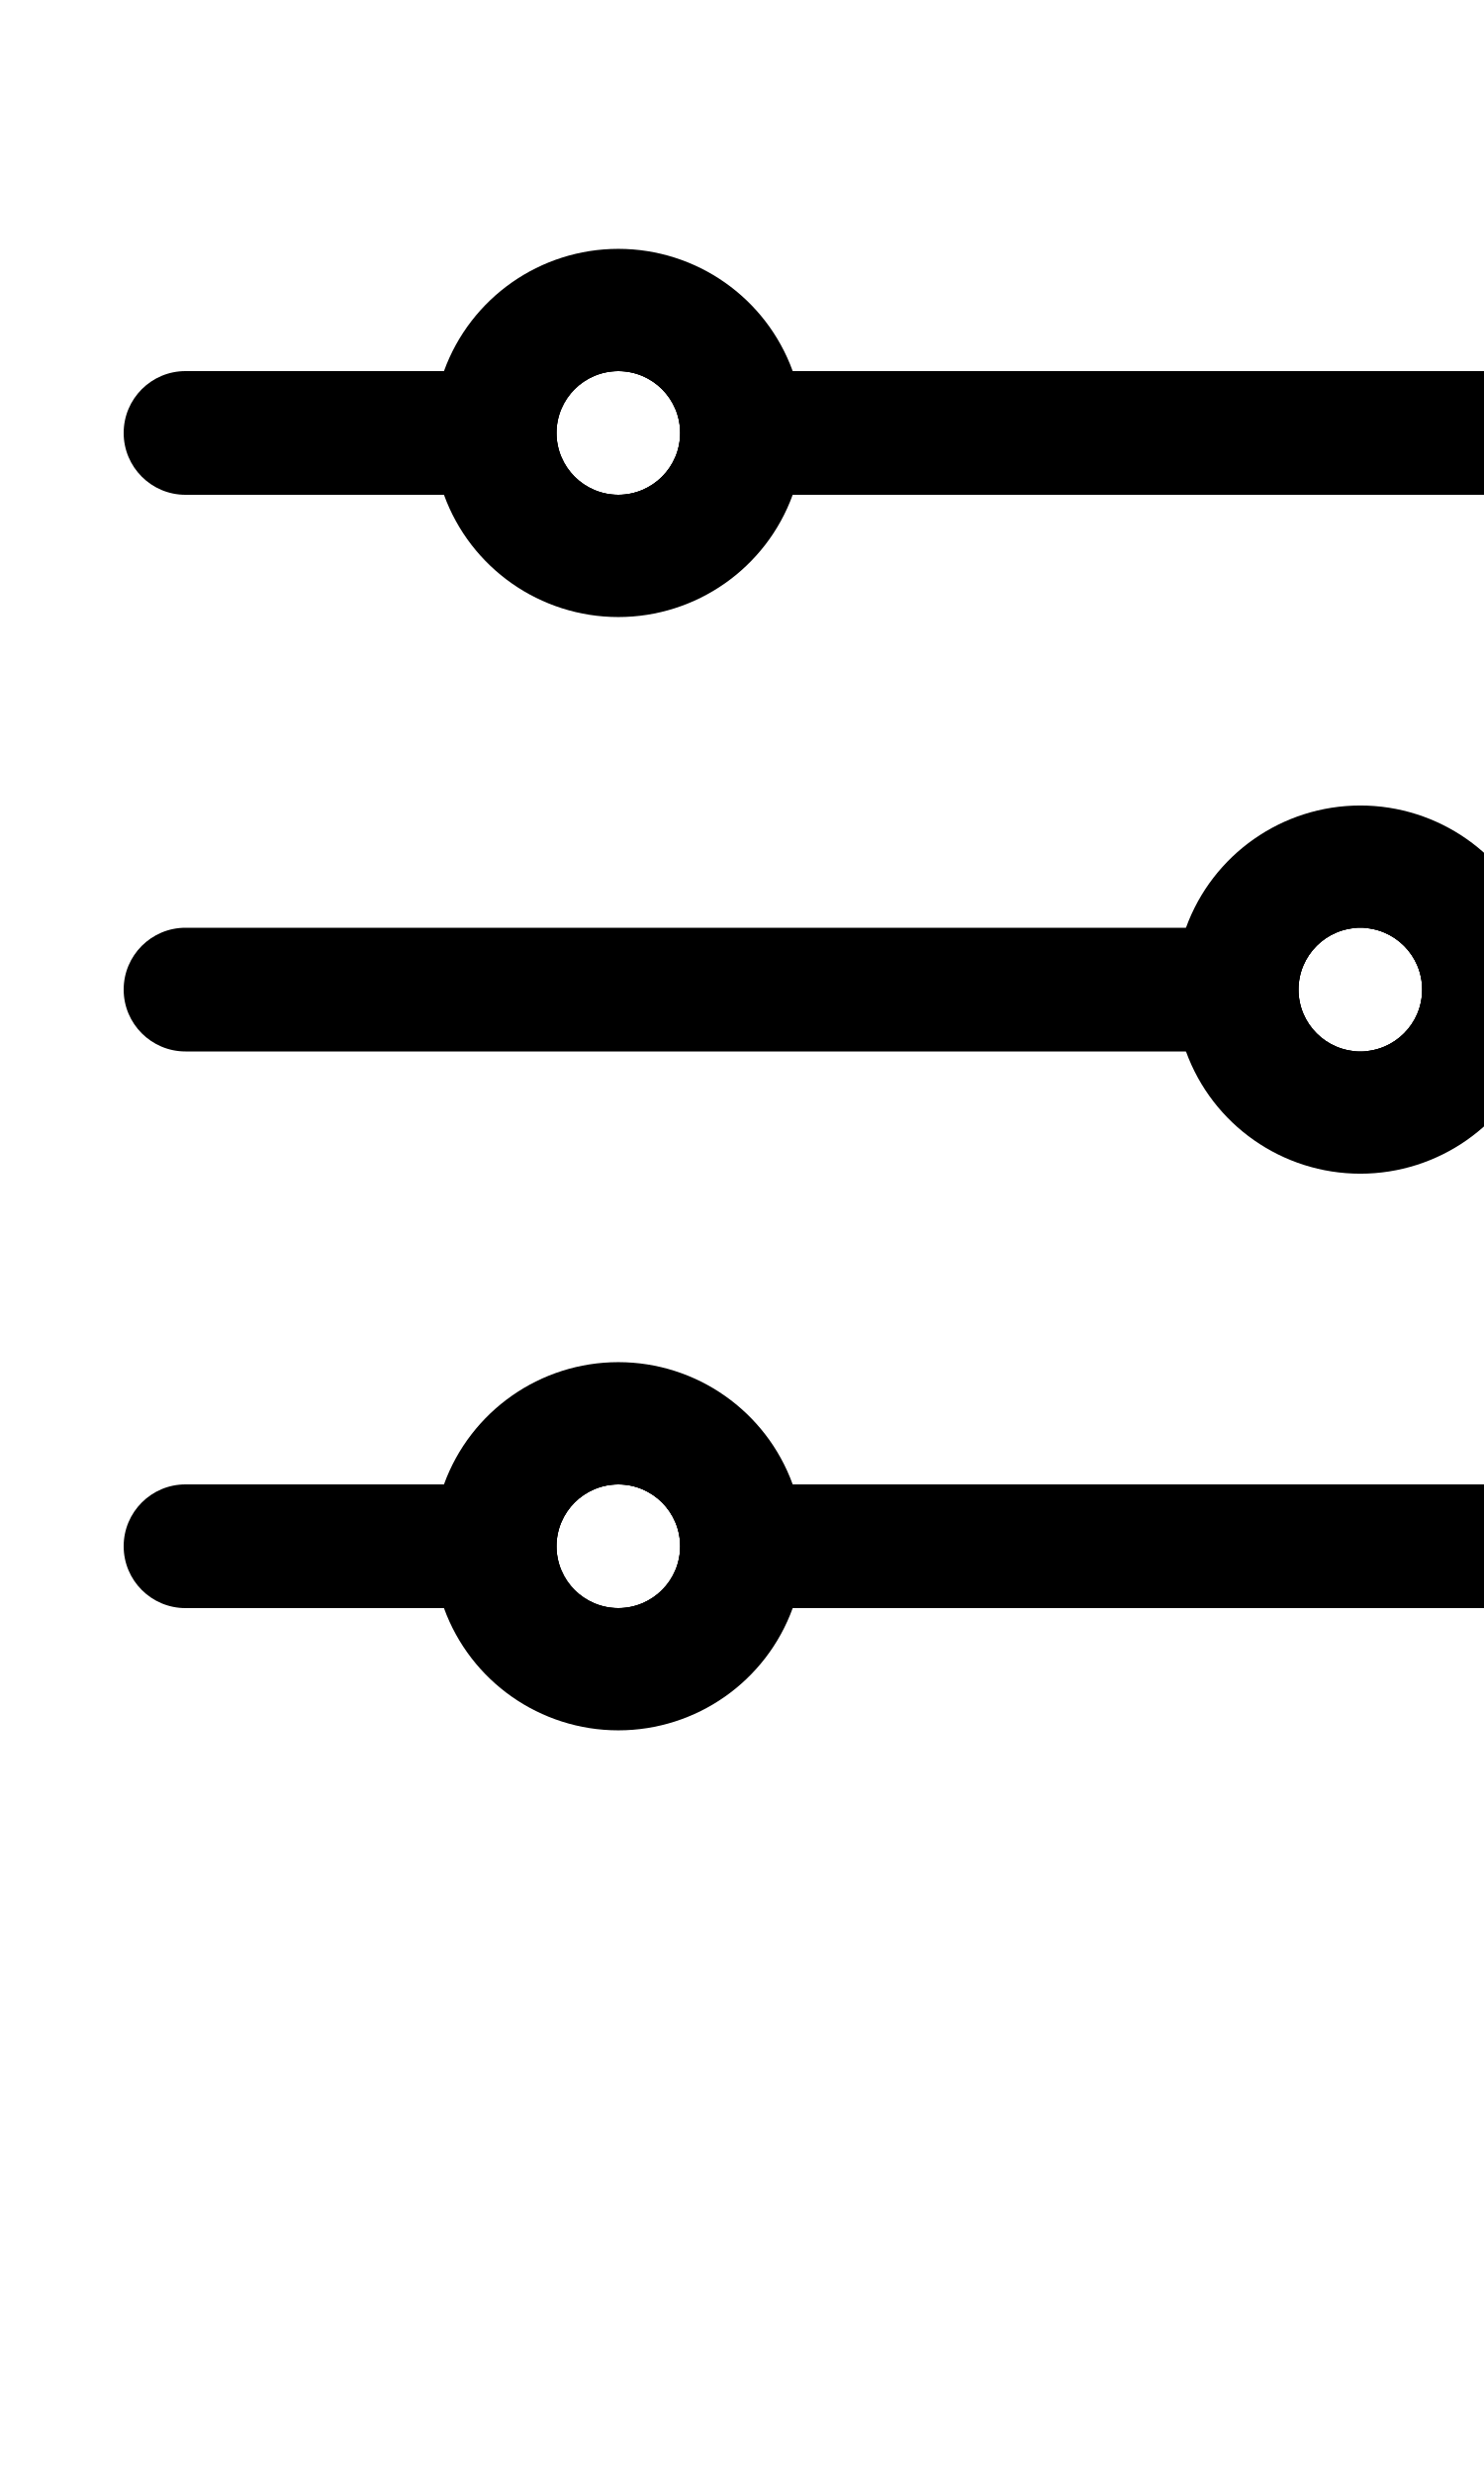
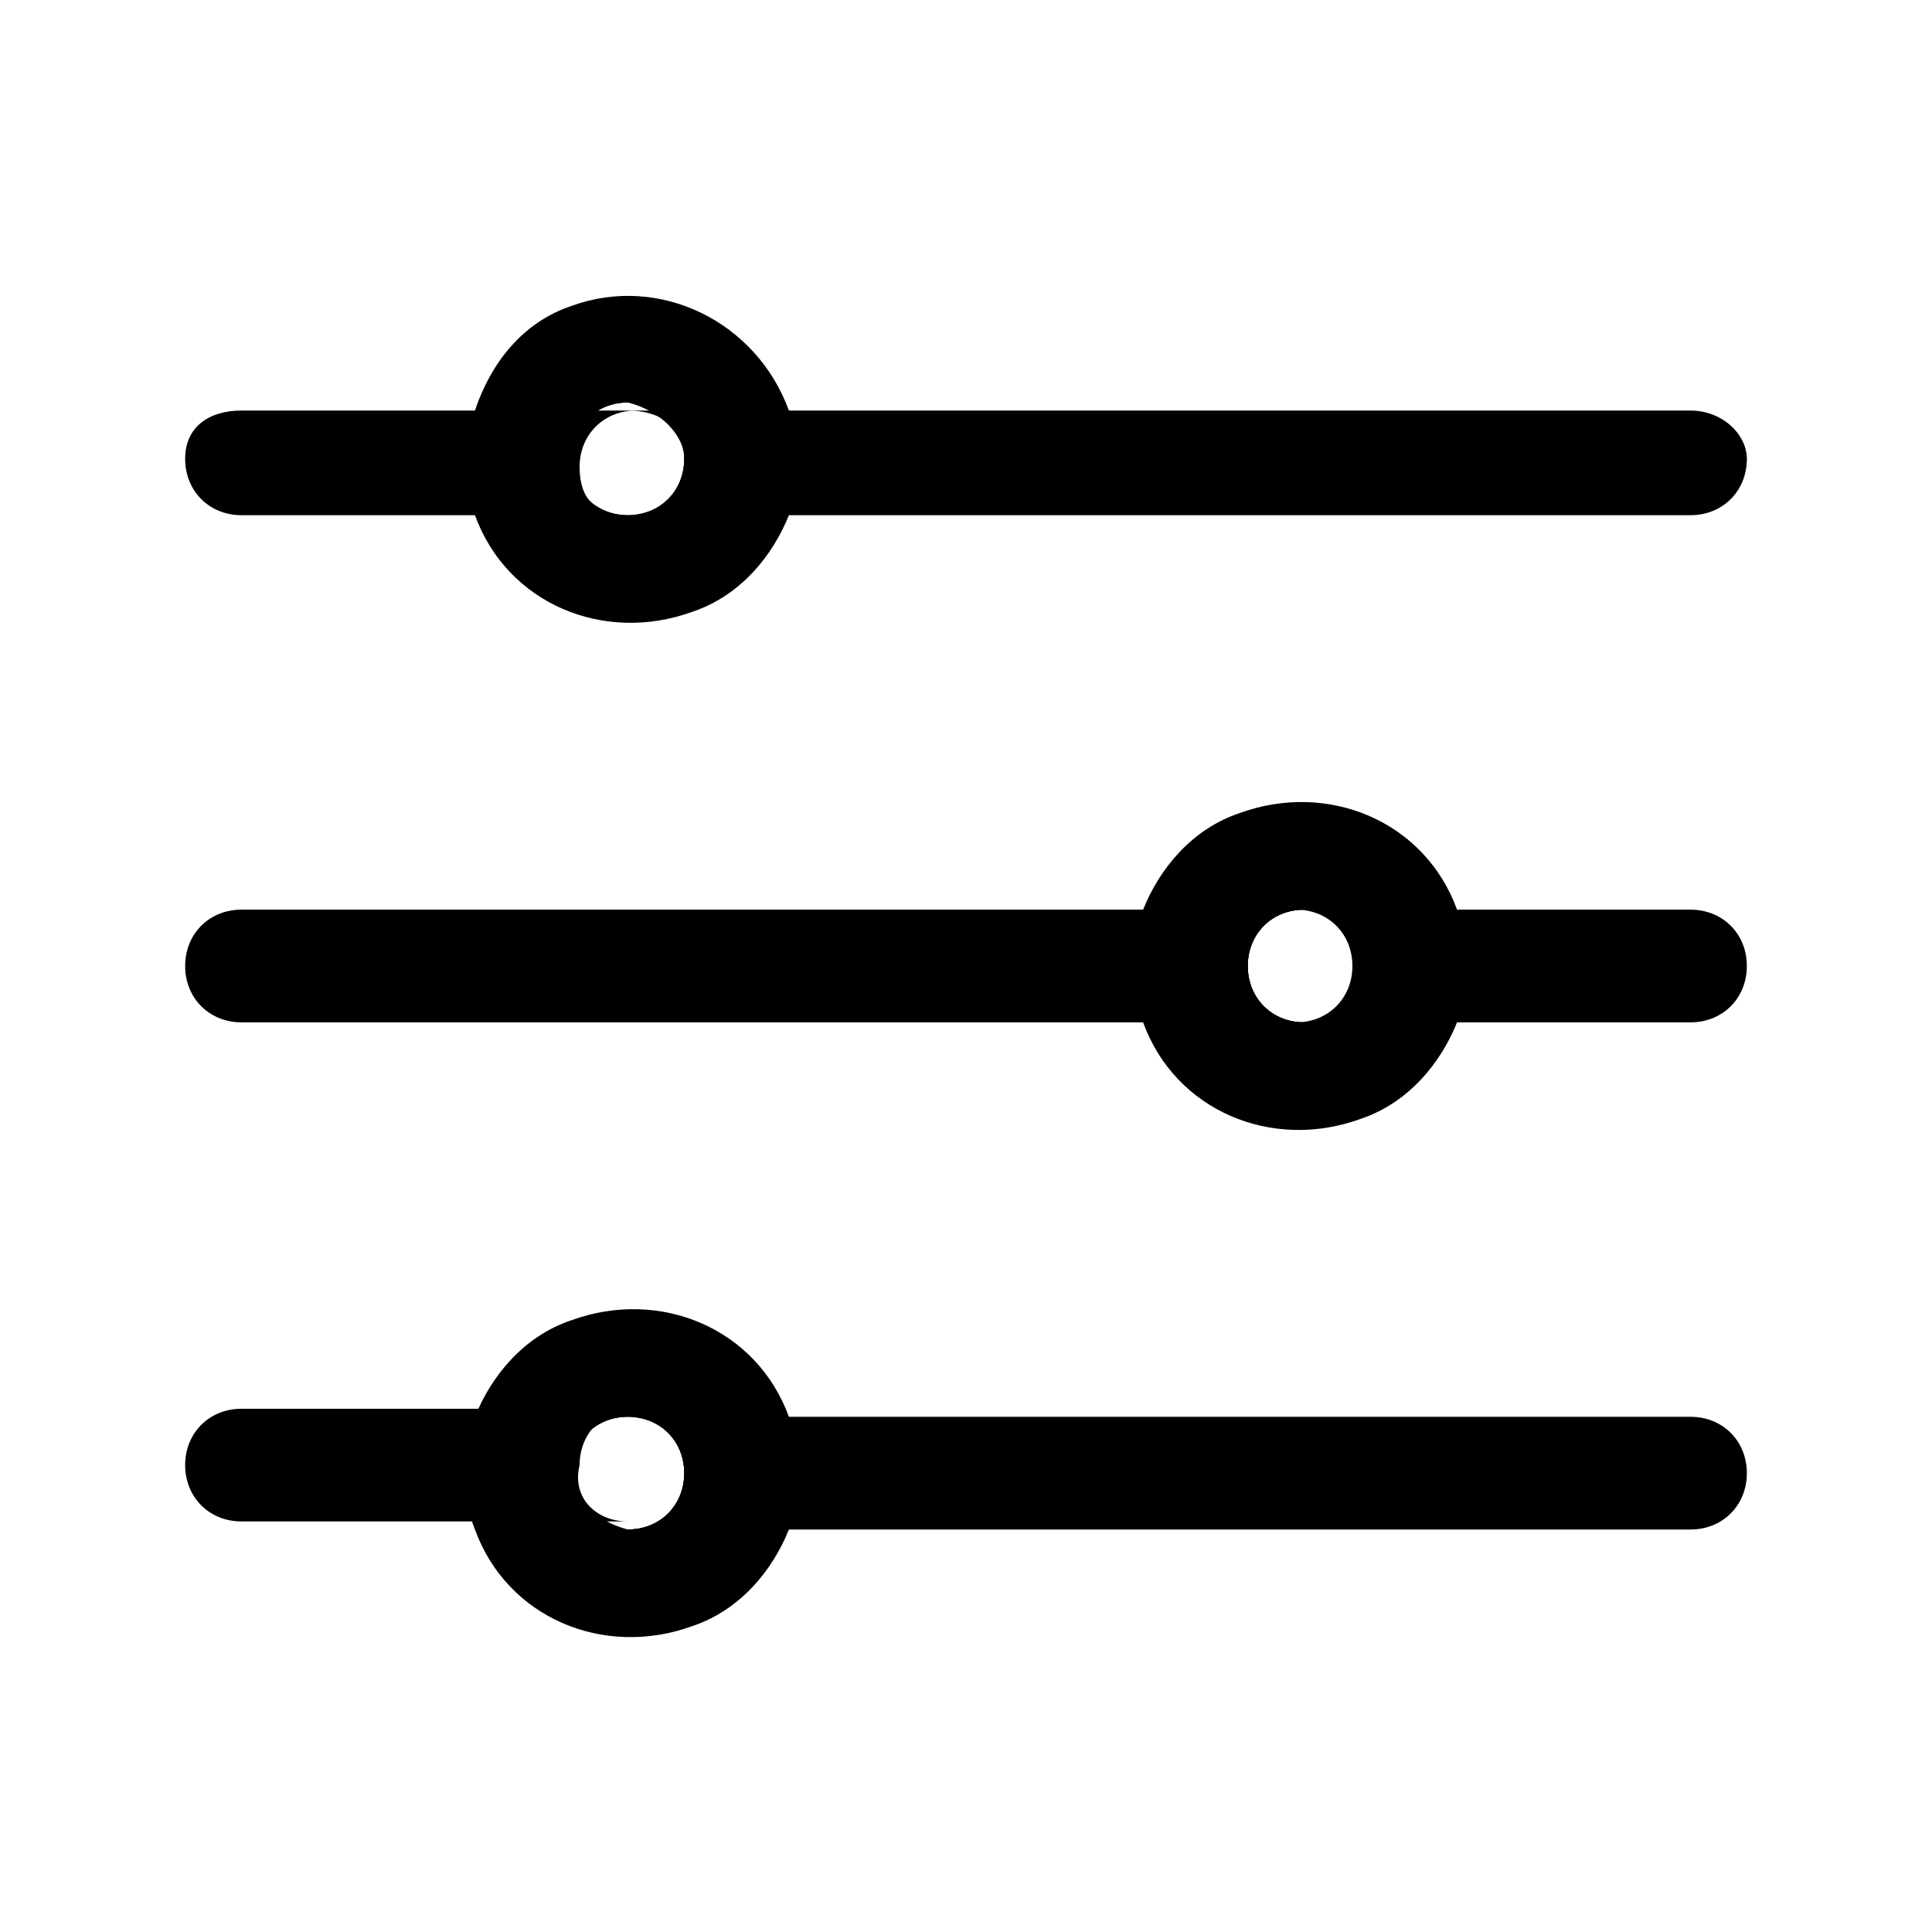
- <svg xmlns="http://www.w3.org/2000/svg" viewBox="0 0 24 40" x="0px" y="0px">
+ <svg xmlns="http://www.w3.org/2000/svg" version="1.1" id="Layer_2" x="0px" y="0px" viewBox="0 0 24 24" style="enable-background:new 0 0 24 24;" xml:space="preserve">
  <g>
-     <path d="M10,8H3A1,1,0,0,1,3,6h7a1,1,0,0,0,0,2Z" />
-     <path d="M30,7a1,1,0,0,1-1,1H10a1,1,0,0,0,0-2H29A1,1,0,0,1,30,7Z" />
-     <path d="M22,17H3a1,1,0,0,1,0-2H22a1,1,0,0,0,0,2Z" />
-     <path d="M30,16a1,1,0,0,1-1,1H22a1,1,0,0,0,0-2h7A1,1,0,0,1,30,16Z" />
-     <path d="M10,26H3a1,1,0,0,1,0-2h7a1,1,0,0,0,0,2Z" />
-     <path d="M30,25a1,1,0,0,1-1,1H10a1,1,0,0,0,0-2H29A1,1,0,0,1,30,25Z" />
-     <path d="M11.73,24A2,2,0,1,0,12,25,2,2,0,0,0,11.73,24ZM9,25a1,1,0,1,1,1,1A1,1,0,0,1,9,25Z" />
-     <path d="M12.82,24a3,3,0,0,0-5.64,0,2.87,2.87,0,0,0,0,2,3,3,0,0,0,5.64,0,2.87,2.87,0,0,0,0-2ZM11,25a1,1,0,1,1-1-1A1,1,0,0,1,11,25Z" />
-     <path d="M23.73,15A2,2,0,1,0,24,16,2,2,0,0,0,23.73,15ZM21,16a1,1,0,1,1,1,1A1,1,0,0,1,21,16Z" />
-     <path d="M24.82,15a3,3,0,0,0-5.64,0,2.87,2.87,0,0,0,0,2,3,3,0,0,0,5.64,0,2.87,2.87,0,0,0,0-2ZM23,16a1,1,0,1,1-1-1A1,1,0,0,1,23,16Z" />
-     <path d="M11.73,6A2,2,0,1,0,12,7,2,2,0,0,0,11.73,6ZM9,7a1,1,0,1,1,1,1A1,1,0,0,1,9,7Z" />
-     <path d="M12.82,6A3,3,0,0,0,7.18,6a2.87,2.87,0,0,0,0,2,3,3,0,0,0,5.64,0,2.87,2.87,0,0,0,0-2ZM11,7a1,1,0,1,1-1-1A1,1,0,0,1,11,7Z" />
+     <path d="M7.8,6.4H3c-0.4,0-0.7-0.3-0.7-0.7S2.6,5.1,3,5.1h4.9c-0.4,0-0.7,0.3-0.7,0.7S7.4,6.4,7.8,6.4z" />
+     <path d="M21.7,5.7c0,0.4-0.3,0.7-0.7,0.7H7.8c0.4,0,0.7-0.3,0.7-0.7S8.2,5.1,7.8,5.1H21C21.4,5.1,21.7,5.4,21.7,5.7z" />
+     <path d="M16.2,12.7H3c-0.4,0-0.7-0.3-0.7-0.7c0-0.4,0.3-0.7,0.7-0.7h13.2c-0.4,0-0.7,0.3-0.7,0.7C15.5,12.4,15.8,12.7,16.2,12.7z" />
+     <path d="M21.7,12c0,0.4-0.3,0.7-0.7,0.7h-4.9c0.4,0,0.7-0.3,0.7-0.7c0-0.4-0.3-0.7-0.7-0.7H21C21.4,11.3,21.7,11.6,21.7,12z" />
+     <path d="M7.8,18.9H3c-0.4,0-0.7-0.3-0.7-0.7c0-0.4,0.3-0.7,0.7-0.7h4.9c-0.4,0-0.7,0.3-0.7,0.7C7.1,18.6,7.4,18.9,7.8,18.9z" />
+     <path d="M21.7,18.3c0,0.4-0.3,0.7-0.7,0.7H7.8c0.4,0,0.7-0.3,0.7-0.7c0-0.4-0.3-0.7-0.7-0.7H21C21.4,17.6,21.7,17.9,21.7,18.3z" />
+     <path d="M9,17.6c-0.4-0.7-1.2-0.9-1.9-0.5c-0.7,0.4-0.9,1.2-0.5,1.9c0.4,0.7,1.2,0.9,1.9,0.5c0.4-0.2,0.7-0.7,0.7-1.2   C9.2,18,9.2,17.8,9,17.6z M7.1,18.3c0-0.4,0.3-0.7,0.7-0.7c0.4,0,0.7,0.3,0.7,0.7c0,0.4-0.3,0.7-0.7,0.7   C7.4,18.9,7.1,18.6,7.1,18.3z" />
+     <path d="M9.8,17.6c-0.4-1.1-1.6-1.6-2.7-1.2c-0.6,0.2-1,0.7-1.2,1.2c-0.2,0.4-0.2,0.9,0,1.4c0.4,1.1,1.6,1.6,2.7,1.2   c0.6-0.2,1-0.7,1.2-1.2C10,18.5,10,18,9.8,17.6z M8.5,18.3c0,0.4-0.3,0.7-0.7,0.7c-0.4,0-0.7-0.3-0.7-0.7c0-0.4,0.3-0.7,0.7-0.7   C8.2,17.6,8.5,17.9,8.5,18.3z" />
+     <path d="M17.4,11.3c-0.4-0.7-1.2-0.9-1.9-0.5c-0.7,0.4-0.9,1.2-0.5,1.9c0.4,0.7,1.2,0.9,1.9,0.5c0.4-0.2,0.7-0.7,0.7-1.2   C17.6,11.8,17.5,11.5,17.4,11.3z M15.5,12c0-0.4,0.3-0.7,0.7-0.7c0.4,0,0.7,0.3,0.7,0.7c0,0.4-0.3,0.7-0.7,0.7   C15.8,12.7,15.5,12.4,15.5,12z" />
+     <path d="M18.1,11.3c-0.4-1.1-1.6-1.6-2.7-1.2c-0.6,0.2-1,0.7-1.2,1.2c-0.2,0.4-0.2,0.9,0,1.4c0.4,1.1,1.6,1.6,2.7,1.2   c0.6-0.2,1-0.7,1.2-1.2C18.3,12.2,18.3,11.8,18.1,11.3z M16.9,12c0,0.4-0.3,0.7-0.7,0.7c-0.4,0-0.7-0.3-0.7-0.7   c0-0.4,0.3-0.7,0.7-0.7C16.6,11.3,16.9,11.6,16.9,12z" />
+     <path d="M9,5.1C8.6,4.4,7.8,4.2,7.1,4.6C6.5,4.9,6.2,5.8,6.6,6.4S7.9,7.3,8.5,7C9,6.7,9.2,6.2,9.2,5.7C9.2,5.5,9.2,5.3,9,5.1z    M7.1,5.7c0-0.4,0.3-0.7,0.7-0.7c0.4,0,0.7,0.3,0.7,0.7S8.2,6.4,7.8,6.4C7.4,6.4,7.1,6.1,7.1,5.7z" />
+     <path d="M9.8,5.1C9.4,4,8.2,3.4,7.1,3.8C6.5,4,6.1,4.5,5.9,5.1C5.7,5.5,5.7,6,5.9,6.4c0.4,1.1,1.6,1.6,2.7,1.2   c0.6-0.2,1-0.7,1.2-1.2C10,6,10,5.5,9.8,5.1z M8.5,5.7c0,0.4-0.3,0.7-0.7,0.7c-0.4,0-0.7-0.3-0.7-0.7s0.3-0.7,0.7-0.7   C8.2,5.1,8.5,5.4,8.5,5.7z" />
  </g>
</svg>
